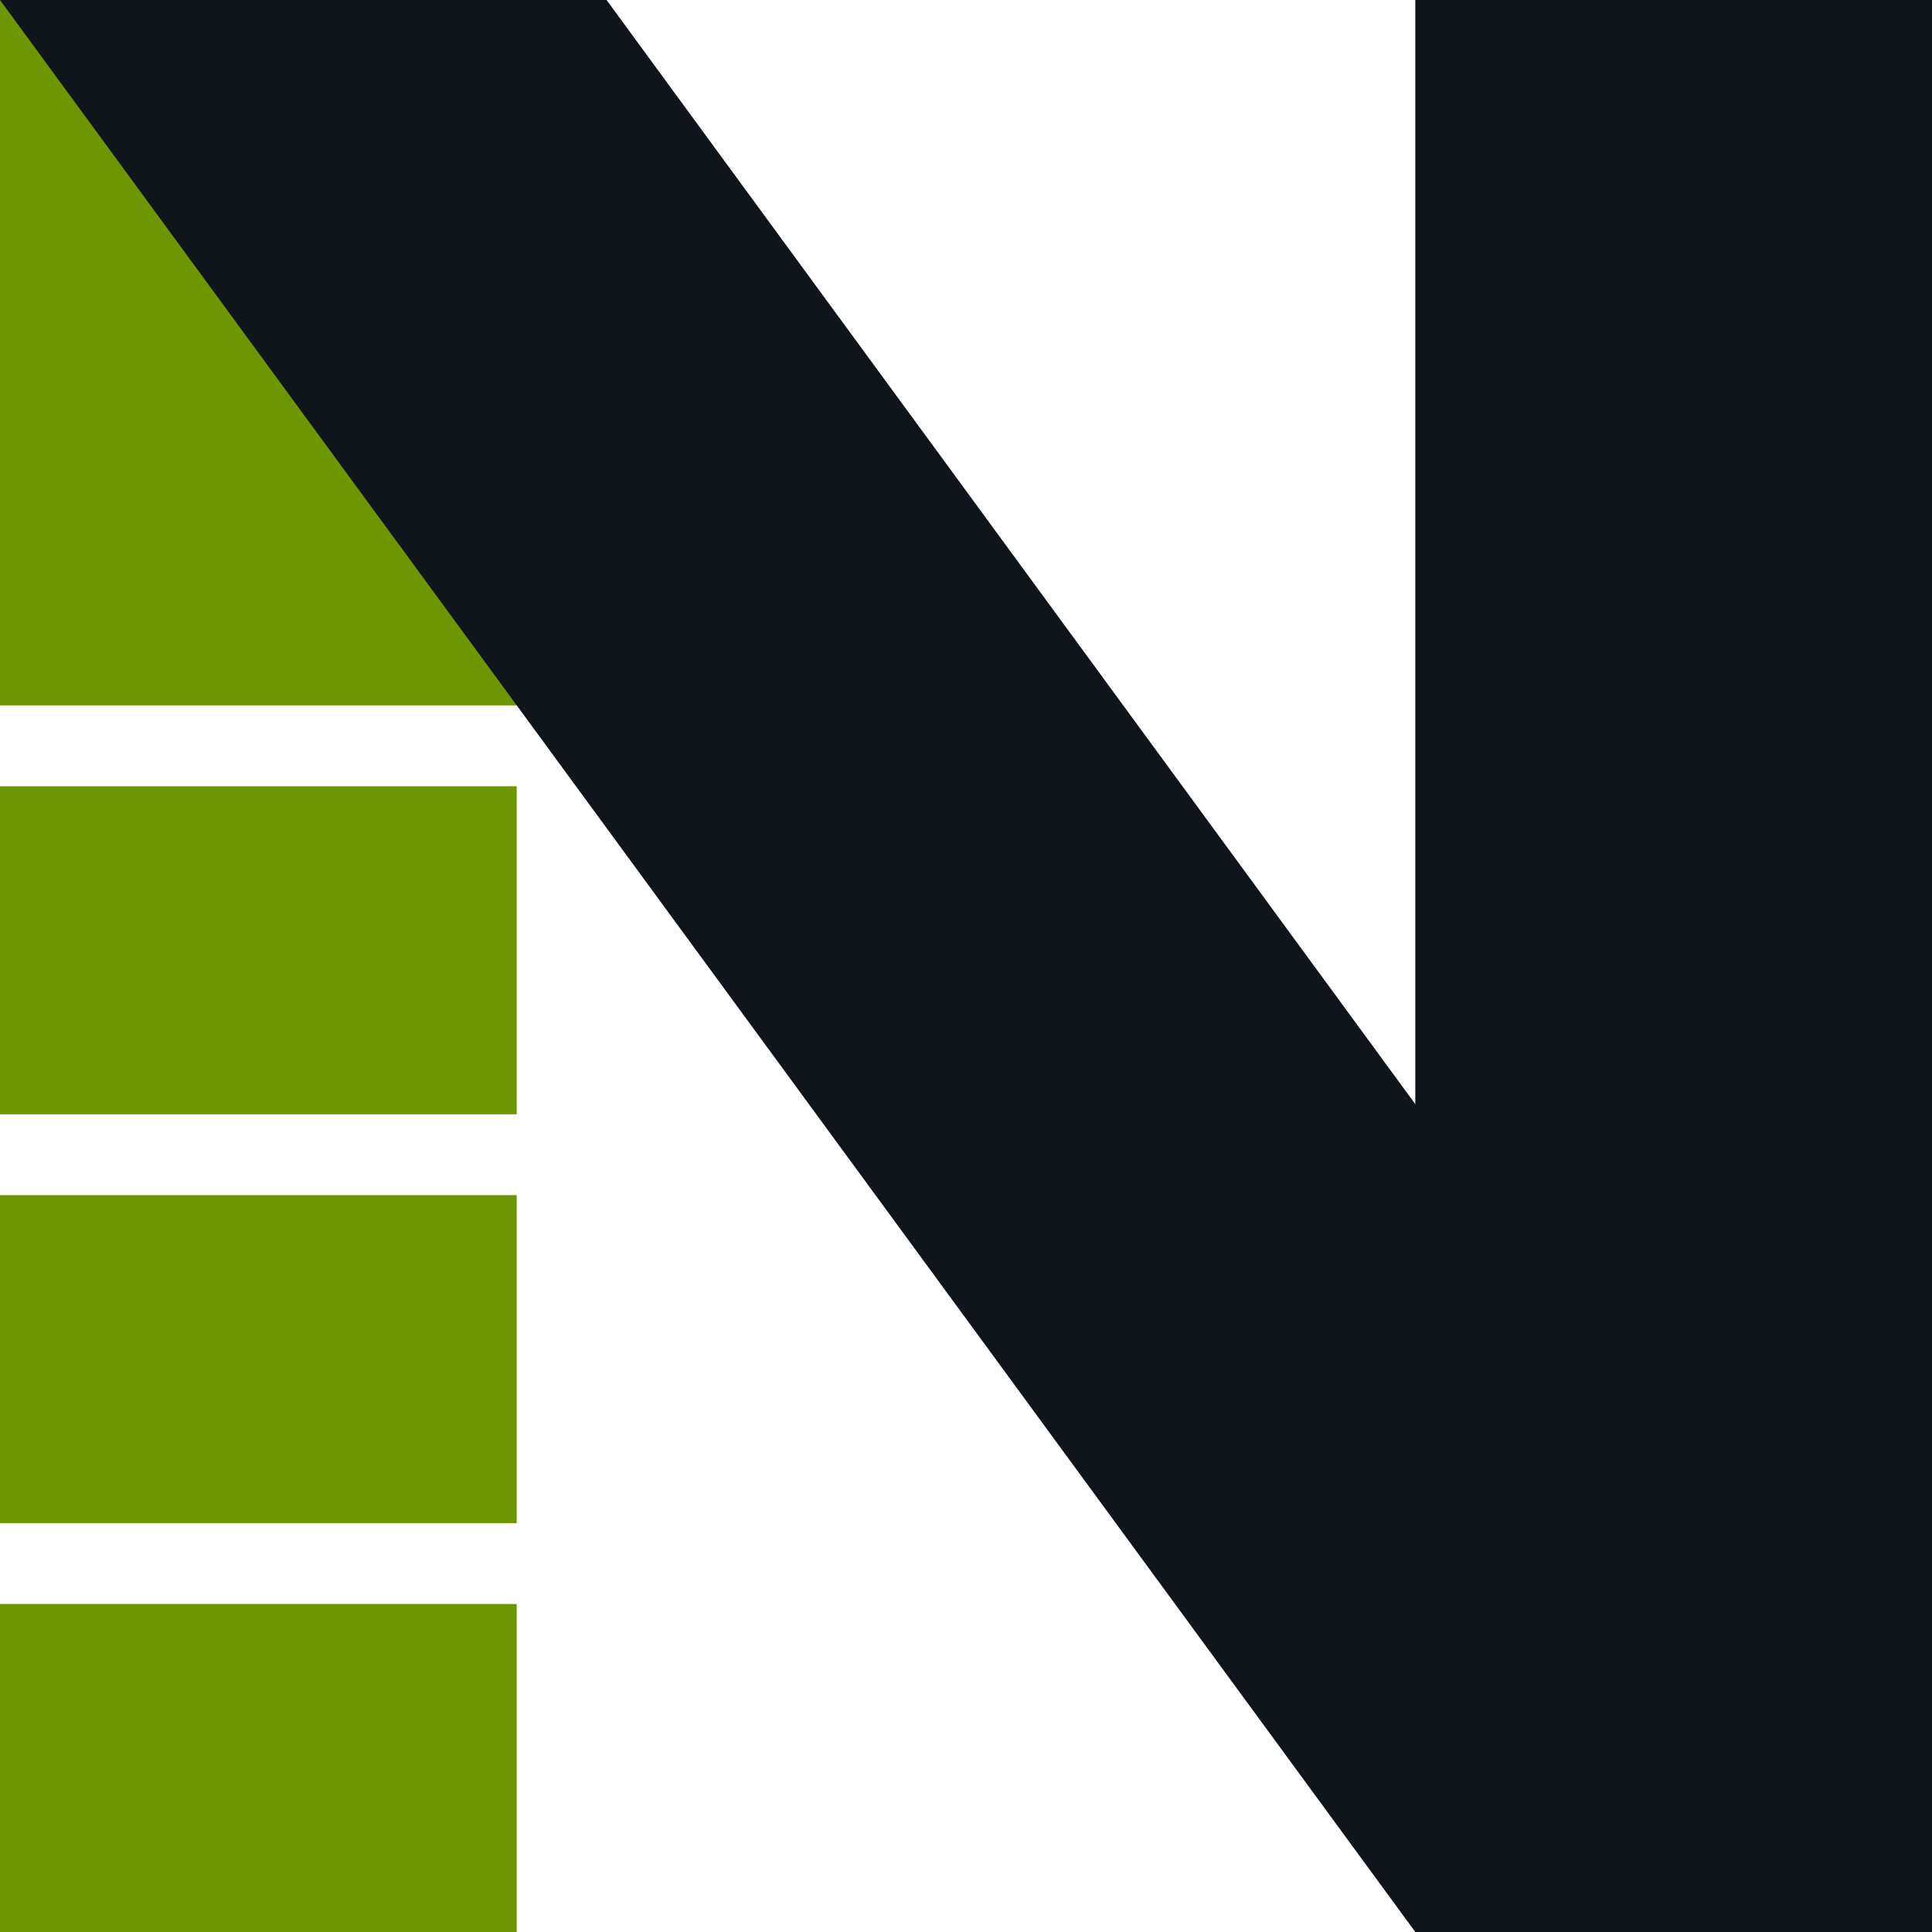
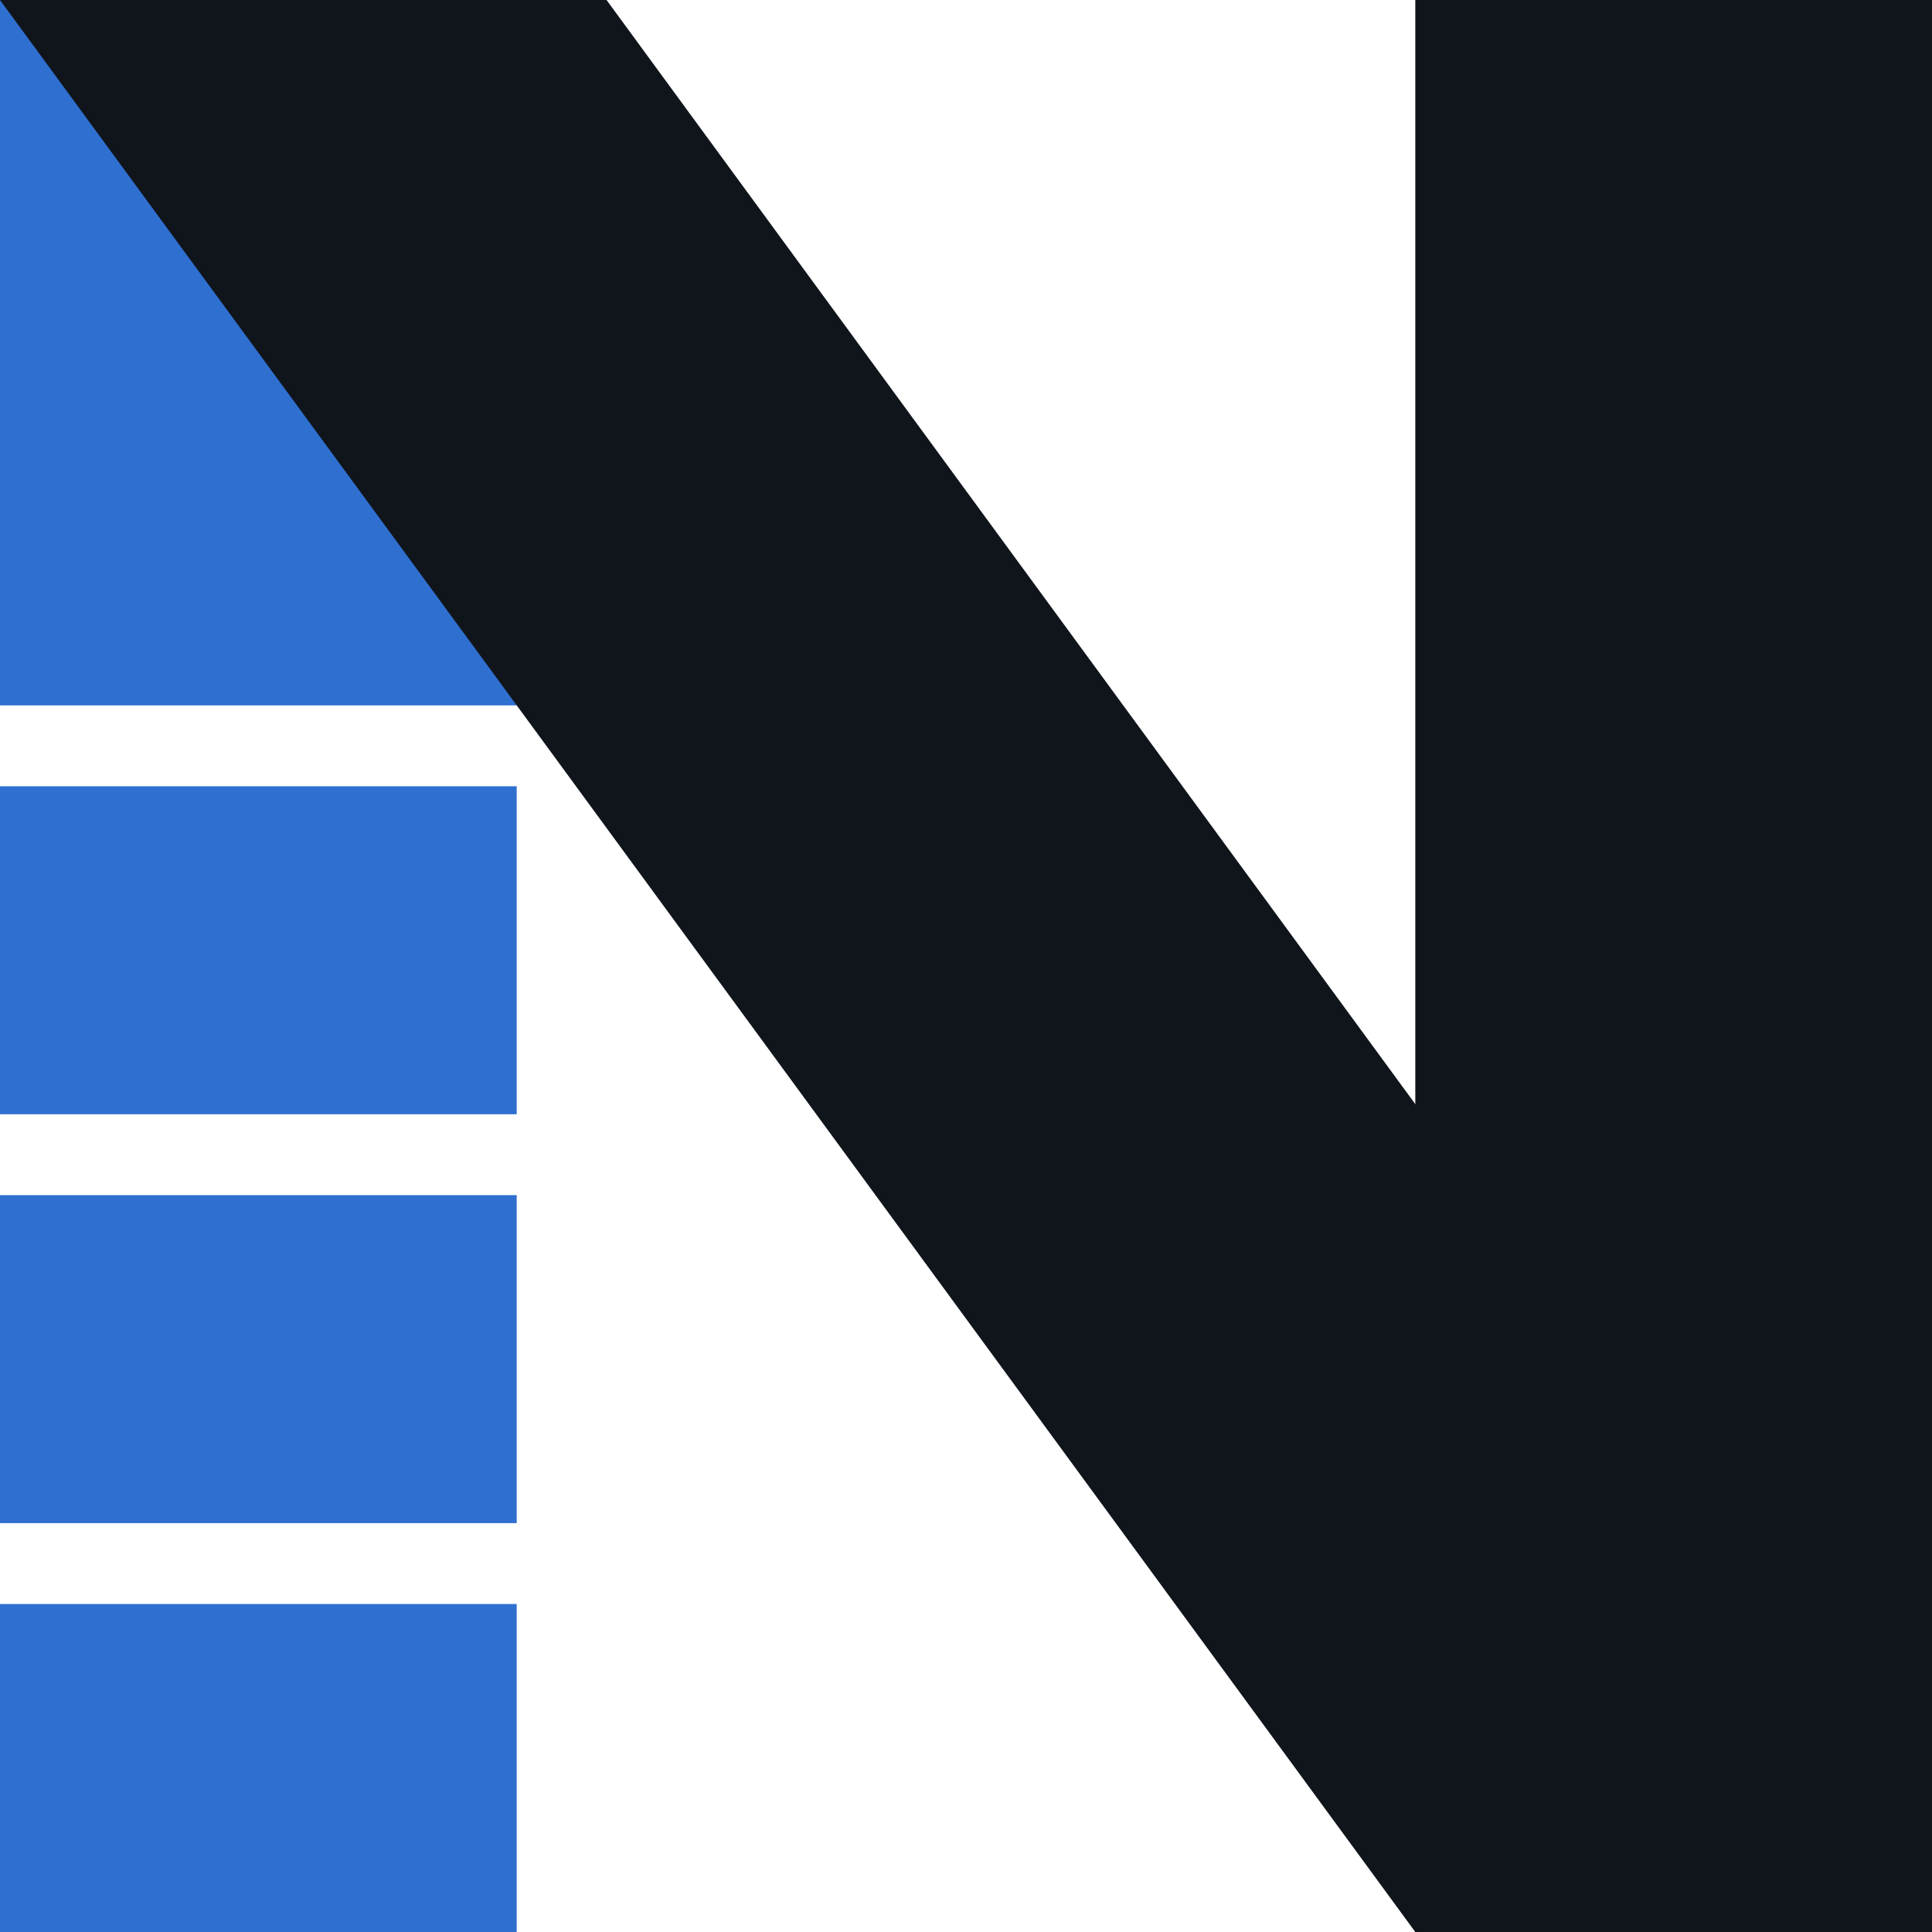
<svg xmlns="http://www.w3.org/2000/svg" viewBox="34 34 172 172" width="172" height="172" role="img" aria-labelledby="t">
-   <rect x="34" y="34" width="46" height="62.8" fill="#6E9600" />
-   <rect x="34" y="104" width="46" height="29.2" fill="#6E9600" />
-   <rect x="34" y="140.4" width="46" height="29.2" fill="#6E9600" />
-   <rect x="34" y="176.8" width="46" height="29.2" fill="#6E9600" />
+   <rect x="34" y="34" width="46" height="62.8" fill="#2F6FD0" />
+   <rect x="34" y="104" width="46" height="29.2" fill="#2F6FD0" />
+   <rect x="34" y="140.4" width="46" height="29.2" fill="#2F6FD0" />
+   <rect x="34" y="176.8" width="46" height="29.2" fill="#2F6FD0" />
  <polygon points="34,34 88,34 206,195.1 206,206 160,206" fill="#10151C" />
  <rect x="160" y="34" width="46" height="172" fill="#10151C" />
</svg>
